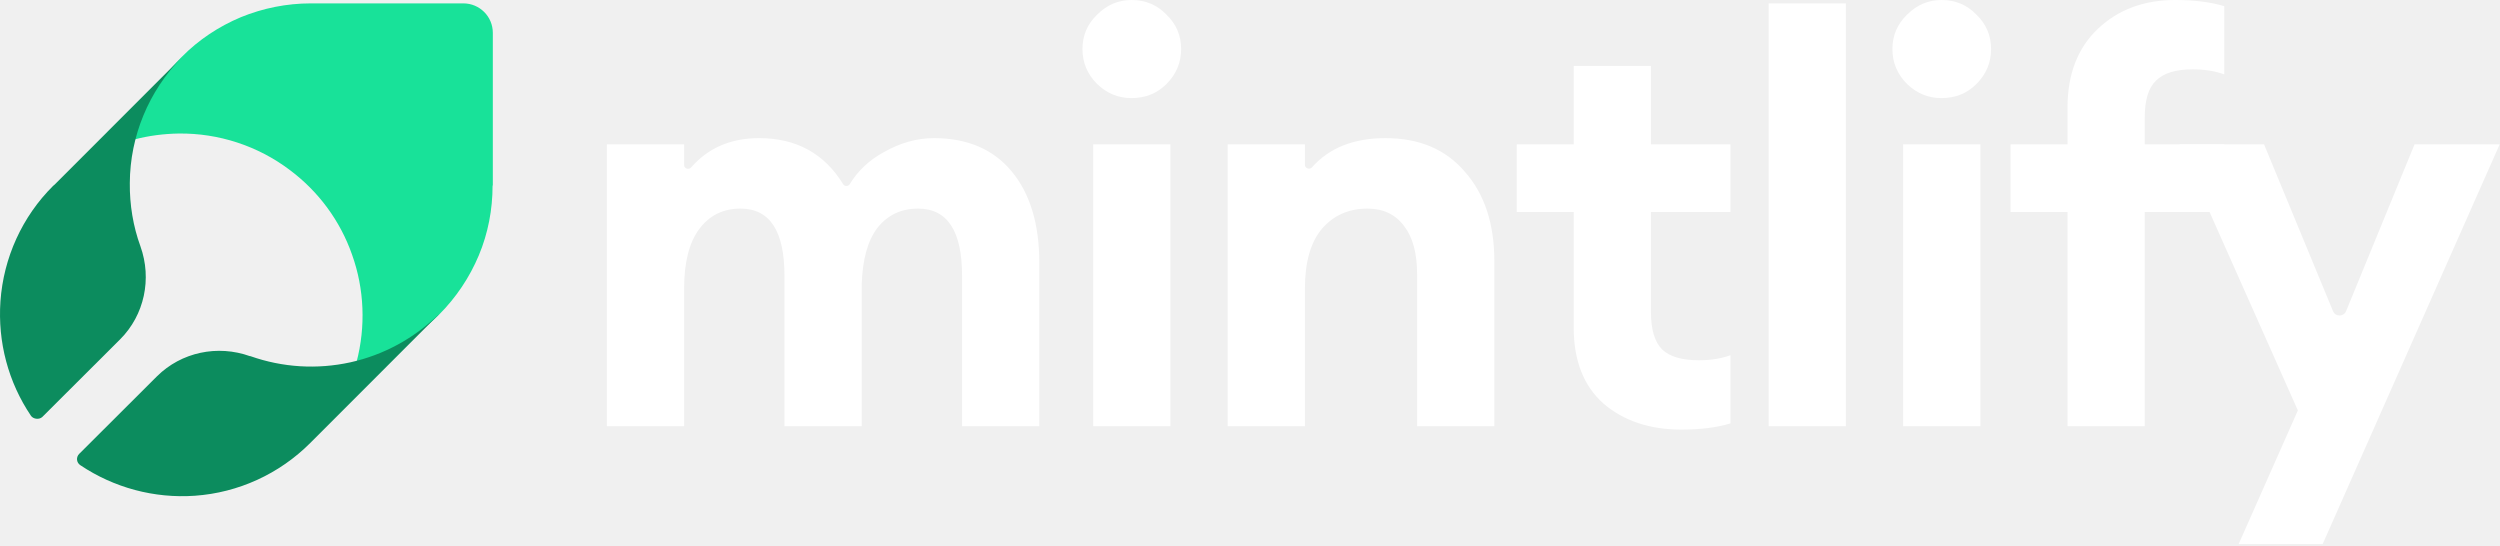
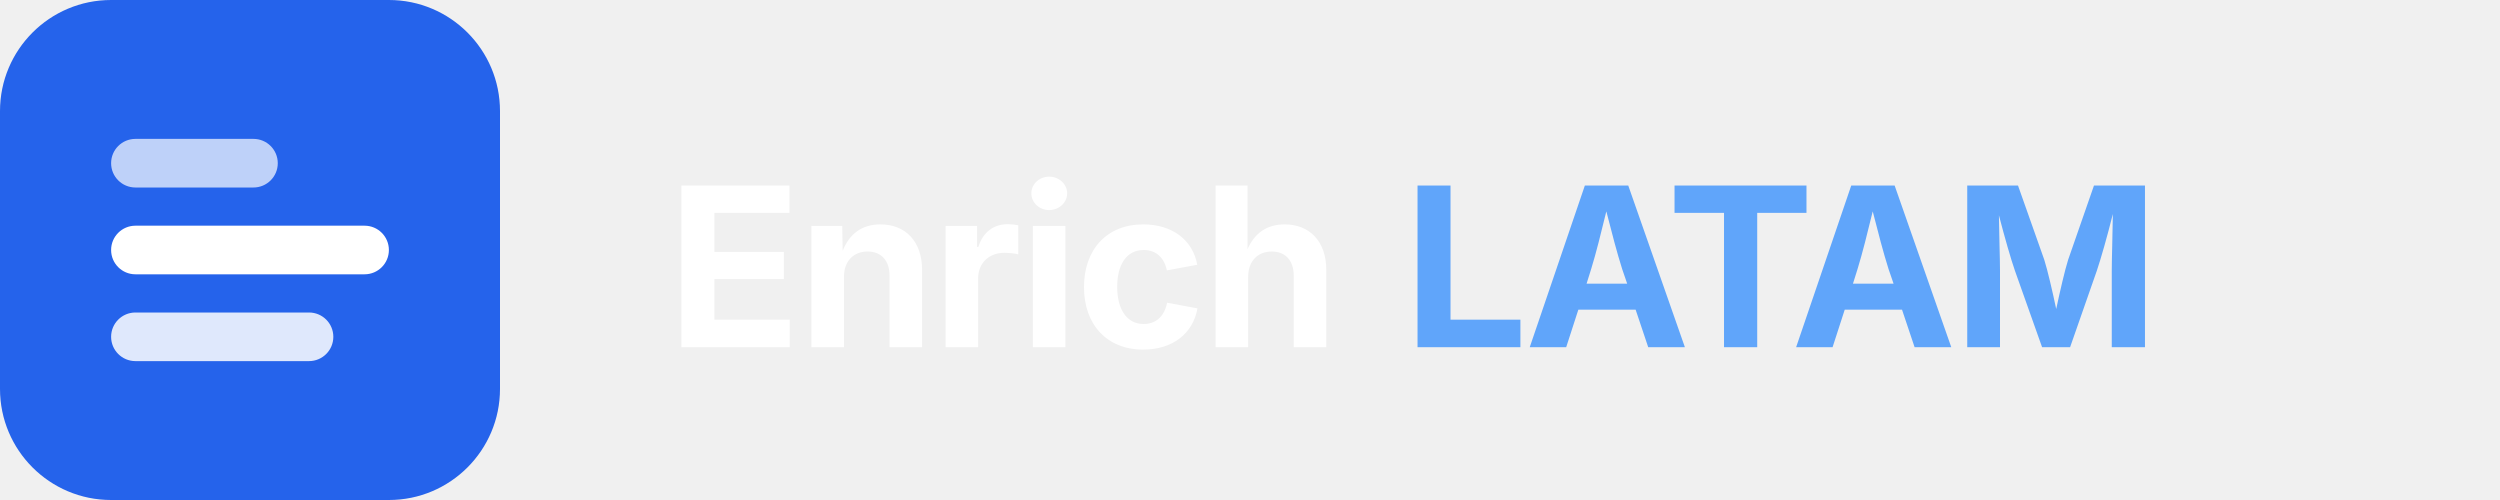
- <svg xmlns="http://www.w3.org/2000/svg" width="1682" height="367" viewBox="0 0 1682 367" fill="none">
-   <path d="M1562.69 366.037H1506.17L1546 276.14L1466.34 97.105H1523.24L1569.66 209.337C1571.28 213.26 1576.84 213.253 1578.45 209.325L1624.52 97.105H1681.79L1562.69 366.037Z" fill="white" />
-   <path d="M1391.02 286.761V142.622H1352.71V97.104H1391.02V72.449C1391.02 49.943 1397.85 32.242 1411.5 19.345C1425.16 6.448 1442.48 0 1463.47 0C1476.37 0 1487.37 1.391 1496.47 4.172V50.069C1490.4 47.793 1483.32 46.656 1475.23 46.656C1463.85 46.656 1455.63 49.184 1450.57 54.242C1445.51 59.046 1442.99 67.265 1442.99 78.897V97.104H1496.47V142.622H1442.99V286.761H1391.02Z" fill="white" />
-   <path d="M1306.22 66.001C1297.37 66.001 1289.66 62.84 1283.08 56.518C1276.51 49.943 1273.22 42.104 1273.22 33C1273.22 23.897 1276.51 16.184 1283.08 9.862C1289.66 3.287 1297.37 0 1306.22 0C1315.58 0 1323.42 3.287 1329.74 9.862C1336.31 16.184 1339.6 23.897 1339.6 33C1339.6 42.104 1336.31 49.943 1329.74 56.518C1323.42 62.84 1315.58 66.001 1306.22 66.001ZM1280.43 286.761V97.104H1332.39V286.761H1280.43Z" fill="white" />
-   <path d="M1189.94 286.761V2.276H1241.91V286.761H1189.94Z" fill="white" />
-   <path d="M1131.24 289.037C1110 289.037 1092.55 283.221 1078.89 271.588C1065.49 259.703 1058.79 242.634 1058.79 220.381V142.622H1020.48V97.104H1058.79V44.38H1110.76V97.104H1164.24V142.622H1110.76V210.14C1110.76 221.772 1113.29 230.117 1118.34 235.174C1123.4 239.979 1131.62 242.381 1143 242.381C1151.09 242.381 1158.17 241.243 1164.24 238.967V284.864C1155.14 287.646 1144.14 289.037 1131.24 289.037Z" fill="white" />
-   <path d="M825.979 286.761V97.104H877.945V110.967C877.945 113.311 881.135 114.347 882.688 112.591C894.273 99.485 910.773 92.932 932.187 92.932C954.946 92.932 972.774 100.518 985.67 115.69C998.82 130.61 1005.39 150.587 1005.39 175.622V286.761H953.429V184.346C953.429 170.438 950.521 159.691 944.704 152.104C938.888 144.265 930.67 140.346 920.049 140.346C907.405 140.346 897.164 144.898 889.325 154.001C881.738 163.105 877.945 176.507 877.945 194.208V286.761H825.979Z" fill="white" />
-   <path d="M761.286 66.001C752.436 66.001 744.723 62.84 738.148 56.518C731.574 49.943 728.286 42.104 728.286 33C728.286 23.897 731.574 16.184 738.148 9.862C744.723 3.287 752.436 0 761.286 0C770.643 0 778.482 3.287 784.804 9.862C791.379 16.184 794.666 23.897 794.666 33C794.666 42.104 791.379 49.943 784.804 56.518C778.482 62.84 770.643 66.001 761.286 66.001ZM735.493 286.761V97.104H787.459V286.761H735.493Z" fill="white" />
-   <path d="M647.273 286.761V185.484C647.273 155.392 637.411 140.346 617.686 140.346C606.307 140.346 597.204 144.645 590.376 153.242C583.801 161.84 580.261 174.61 579.755 191.553V286.761H527.789V185.484C527.789 155.392 517.927 140.346 498.203 140.346C486.571 140.346 477.341 144.898 470.513 154.001C463.685 163.105 460.272 176.507 460.272 194.208V286.761H408.306V97.104H460.272V111.103C460.272 113.435 463.407 114.462 464.939 112.704C476.419 99.522 491.68 92.932 510.72 92.932C535.742 92.932 554.588 103.262 567.259 123.923C568.258 125.553 570.718 125.527 571.712 123.894C577.189 114.891 584.802 107.731 594.548 102.414C605.675 96.093 616.928 92.932 628.307 92.932C650.813 92.932 668.261 100.391 680.652 115.311C693.043 130.231 699.239 150.714 699.239 176.76V286.761H647.273Z" fill="white" />
-   <path d="M331.569 124.833V22.09C331.569 11.065 322.625 2.276 311.764 2.276H209.069C192.938 2.276 176.967 5.472 162.113 11.544C147.26 17.775 133.685 26.724 122.345 38.228L121.546 39.027C106.533 54.207 95.833 73.062 90.402 93.834C100.145 91.277 110.206 89.999 120.268 89.839C147.1 89.52 173.453 98.148 194.855 114.287C214.18 128.668 228.873 148.481 236.859 171.331C245.164 194.5 246.122 219.746 239.893 243.554C260.496 238.122 279.503 227.416 294.675 212.396L295.474 211.597C306.813 200.252 315.917 186.67 322.145 171.81C328.374 156.95 331.409 140.971 331.409 124.833H331.569Z" fill="#18E299" />
-   <path d="M87.337 123.098C87.496 91.579 100.066 61.334 122.182 38.73L36.739 124.212C36.421 124.531 36.102 124.69 35.784 125.008C14.941 145.702 2.371 173.4 0.303 202.69C-1.607 230.07 5.553 257.131 20.828 279.736C22.285 281.892 26.238 282.601 28.466 280.532L80.813 228.319C97.202 211.923 102.293 187.568 94.497 165.759C89.564 152.229 87.178 137.743 87.337 123.098Z" fill="#0C8C5E" />
-   <path d="M294.976 211.605C278.587 227.683 258.062 238.826 235.786 243.761C213.351 248.695 190.121 247.263 168.482 239.622C168.482 239.622 168.323 239.622 168.164 239.622C146.365 231.822 122.022 236.916 105.633 253.153L53.285 305.365C51.057 307.594 51.376 311.255 54.081 313.006C76.674 328.129 103.724 335.451 131.091 333.541C160.368 331.472 187.894 318.896 208.737 298.043L209.533 297.247L294.976 211.765V211.605Z" fill="#0C8C5E" />
+ <svg xmlns="http://www.w3.org/2000/svg" width="180" height="36" viewBox="0 0 180 36" fill="none">
+   <rect width="36" height="36" rx="8" fill="#2563EB" />
+   <rect x="8" y="10" width="12" height="3.5" rx="1.75" fill="white" opacity="0.7" />
+   <rect x="8" y="16.25" width="20" height="3.5" rx="1.75" fill="white" />
+   <rect x="8" y="22.5" width="16" height="3.5" rx="1.75" fill="white" opacity="0.85" />
+   <text x="48" y="25" font-family="Inter, system-ui, sans-serif" font-weight="700" font-size="16" fill="white" letter-spacing="-0.3">Enrich</text>
+   <text x="101" y="25" font-family="Inter, system-ui, sans-serif" font-weight="700" font-size="16" fill="#60A5FA" letter-spacing="-0.3">LATAM</text>
</svg>
